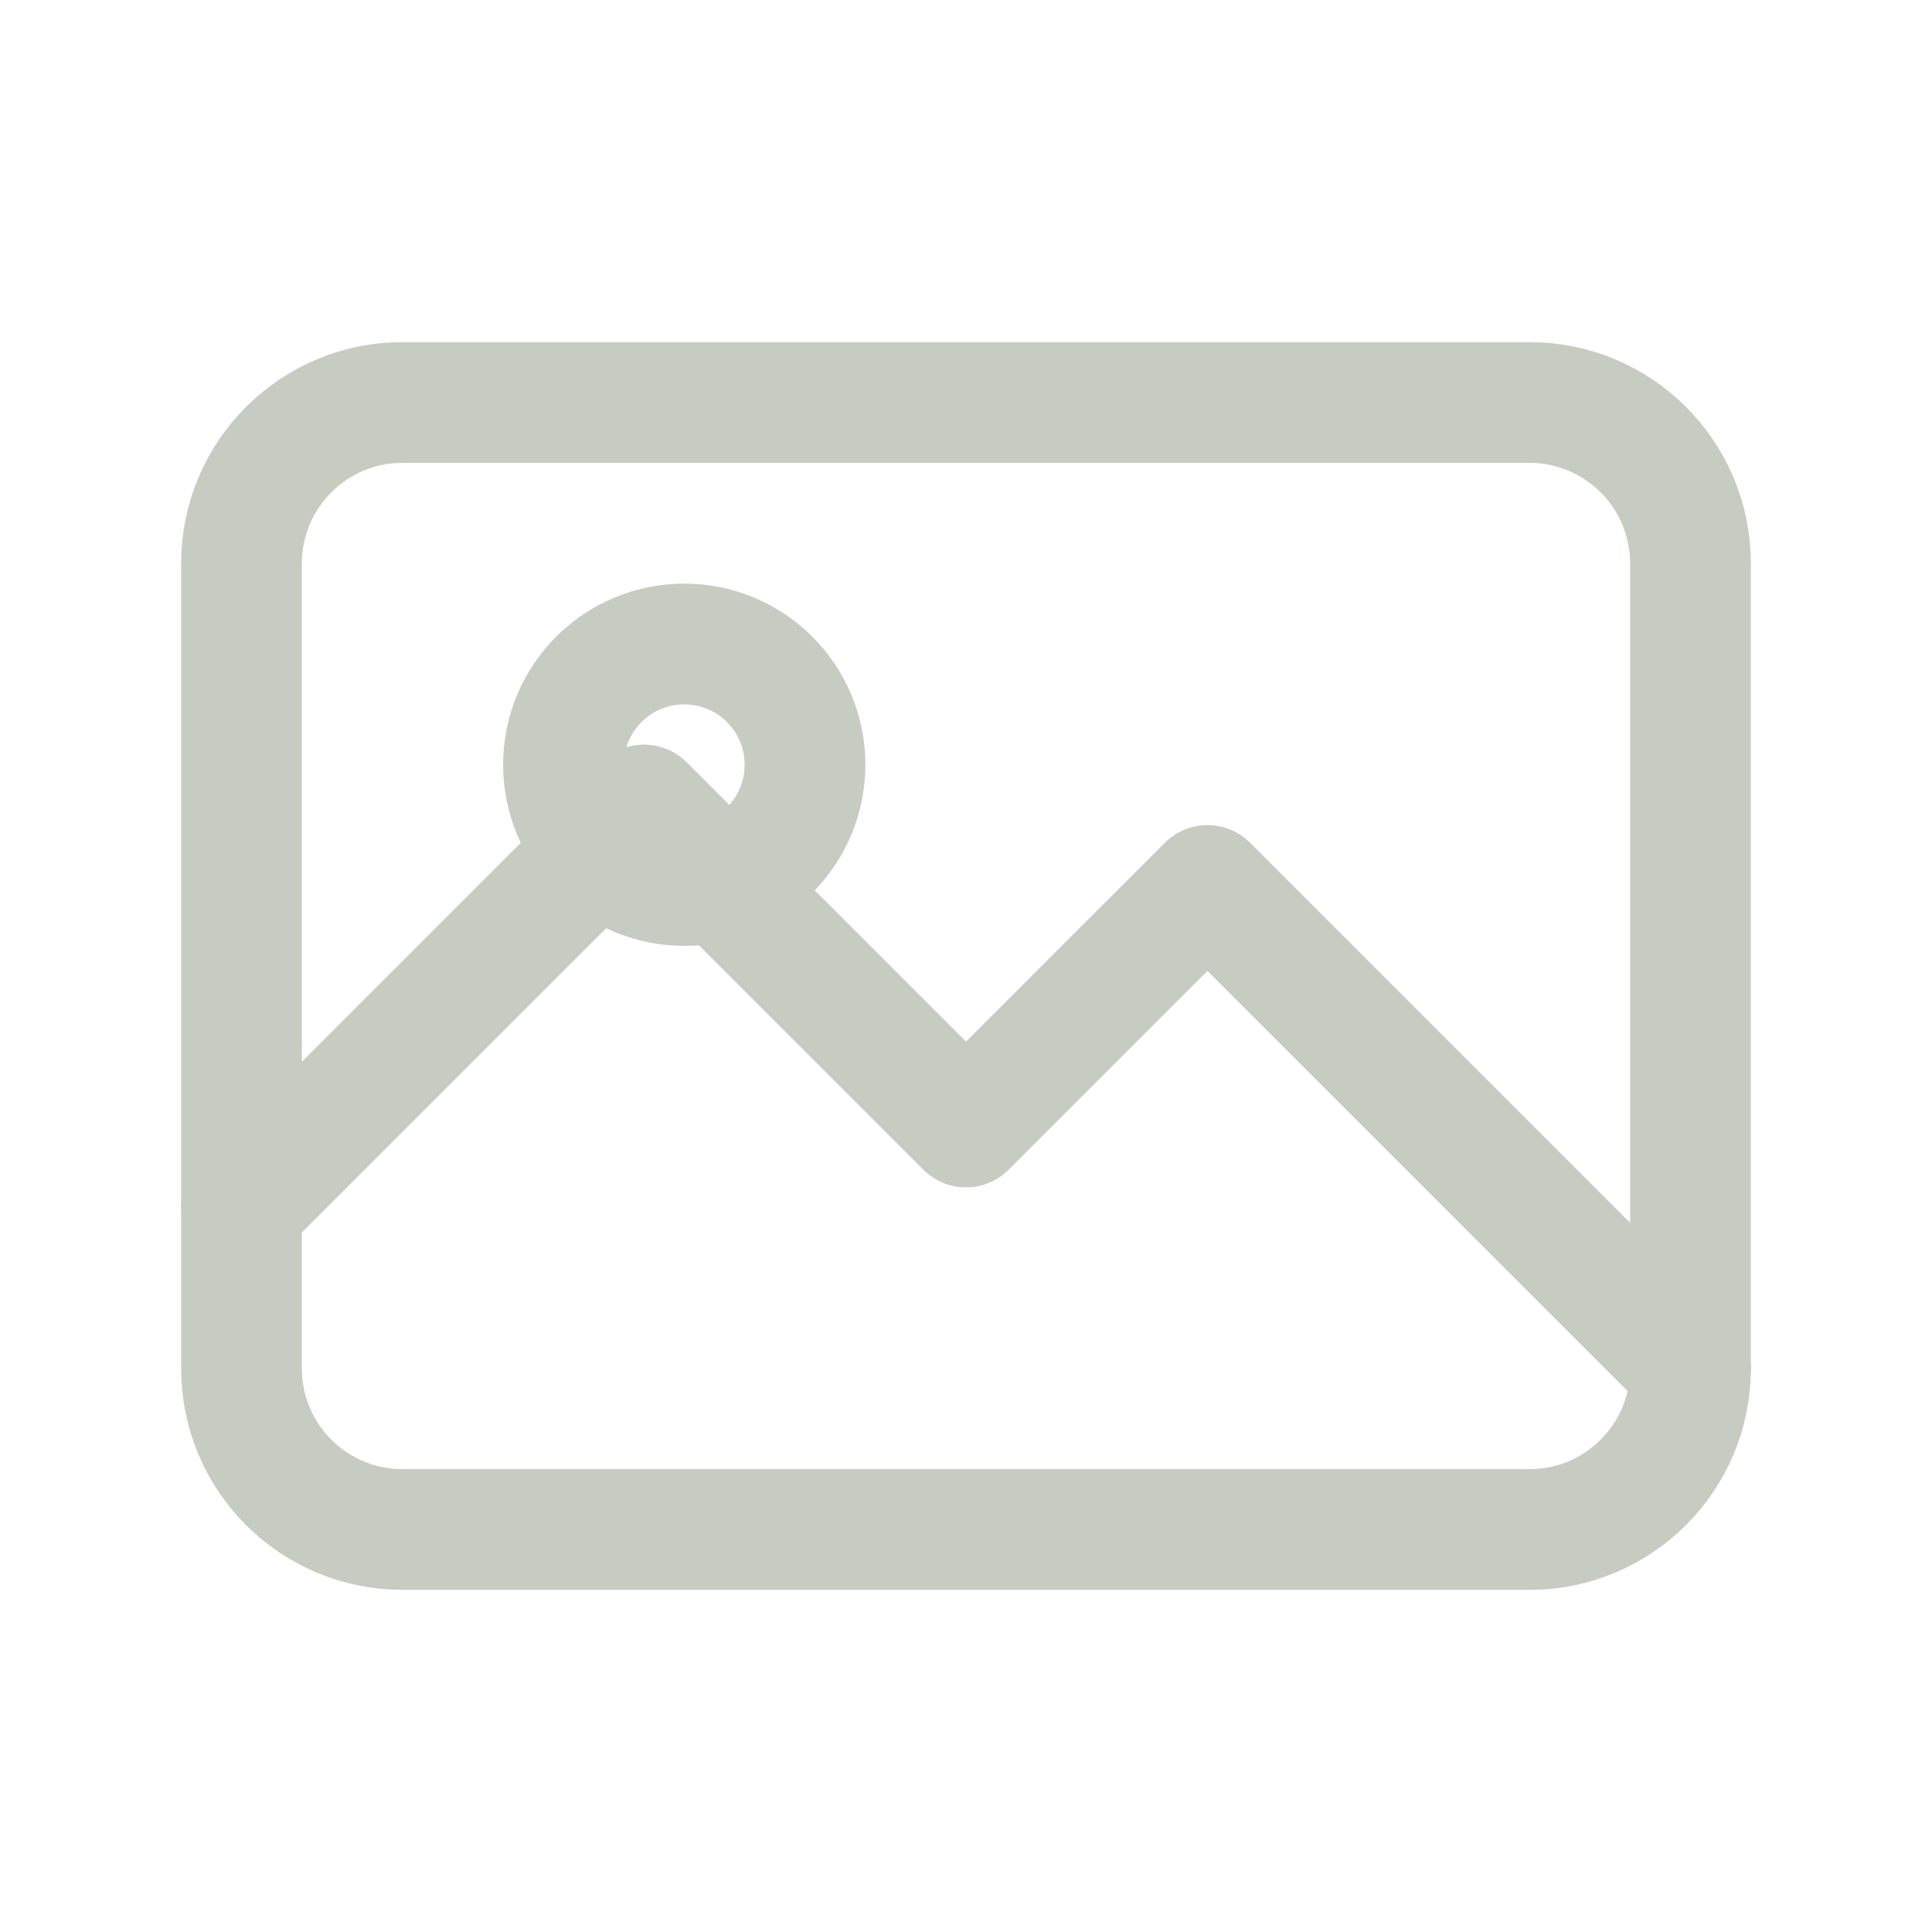
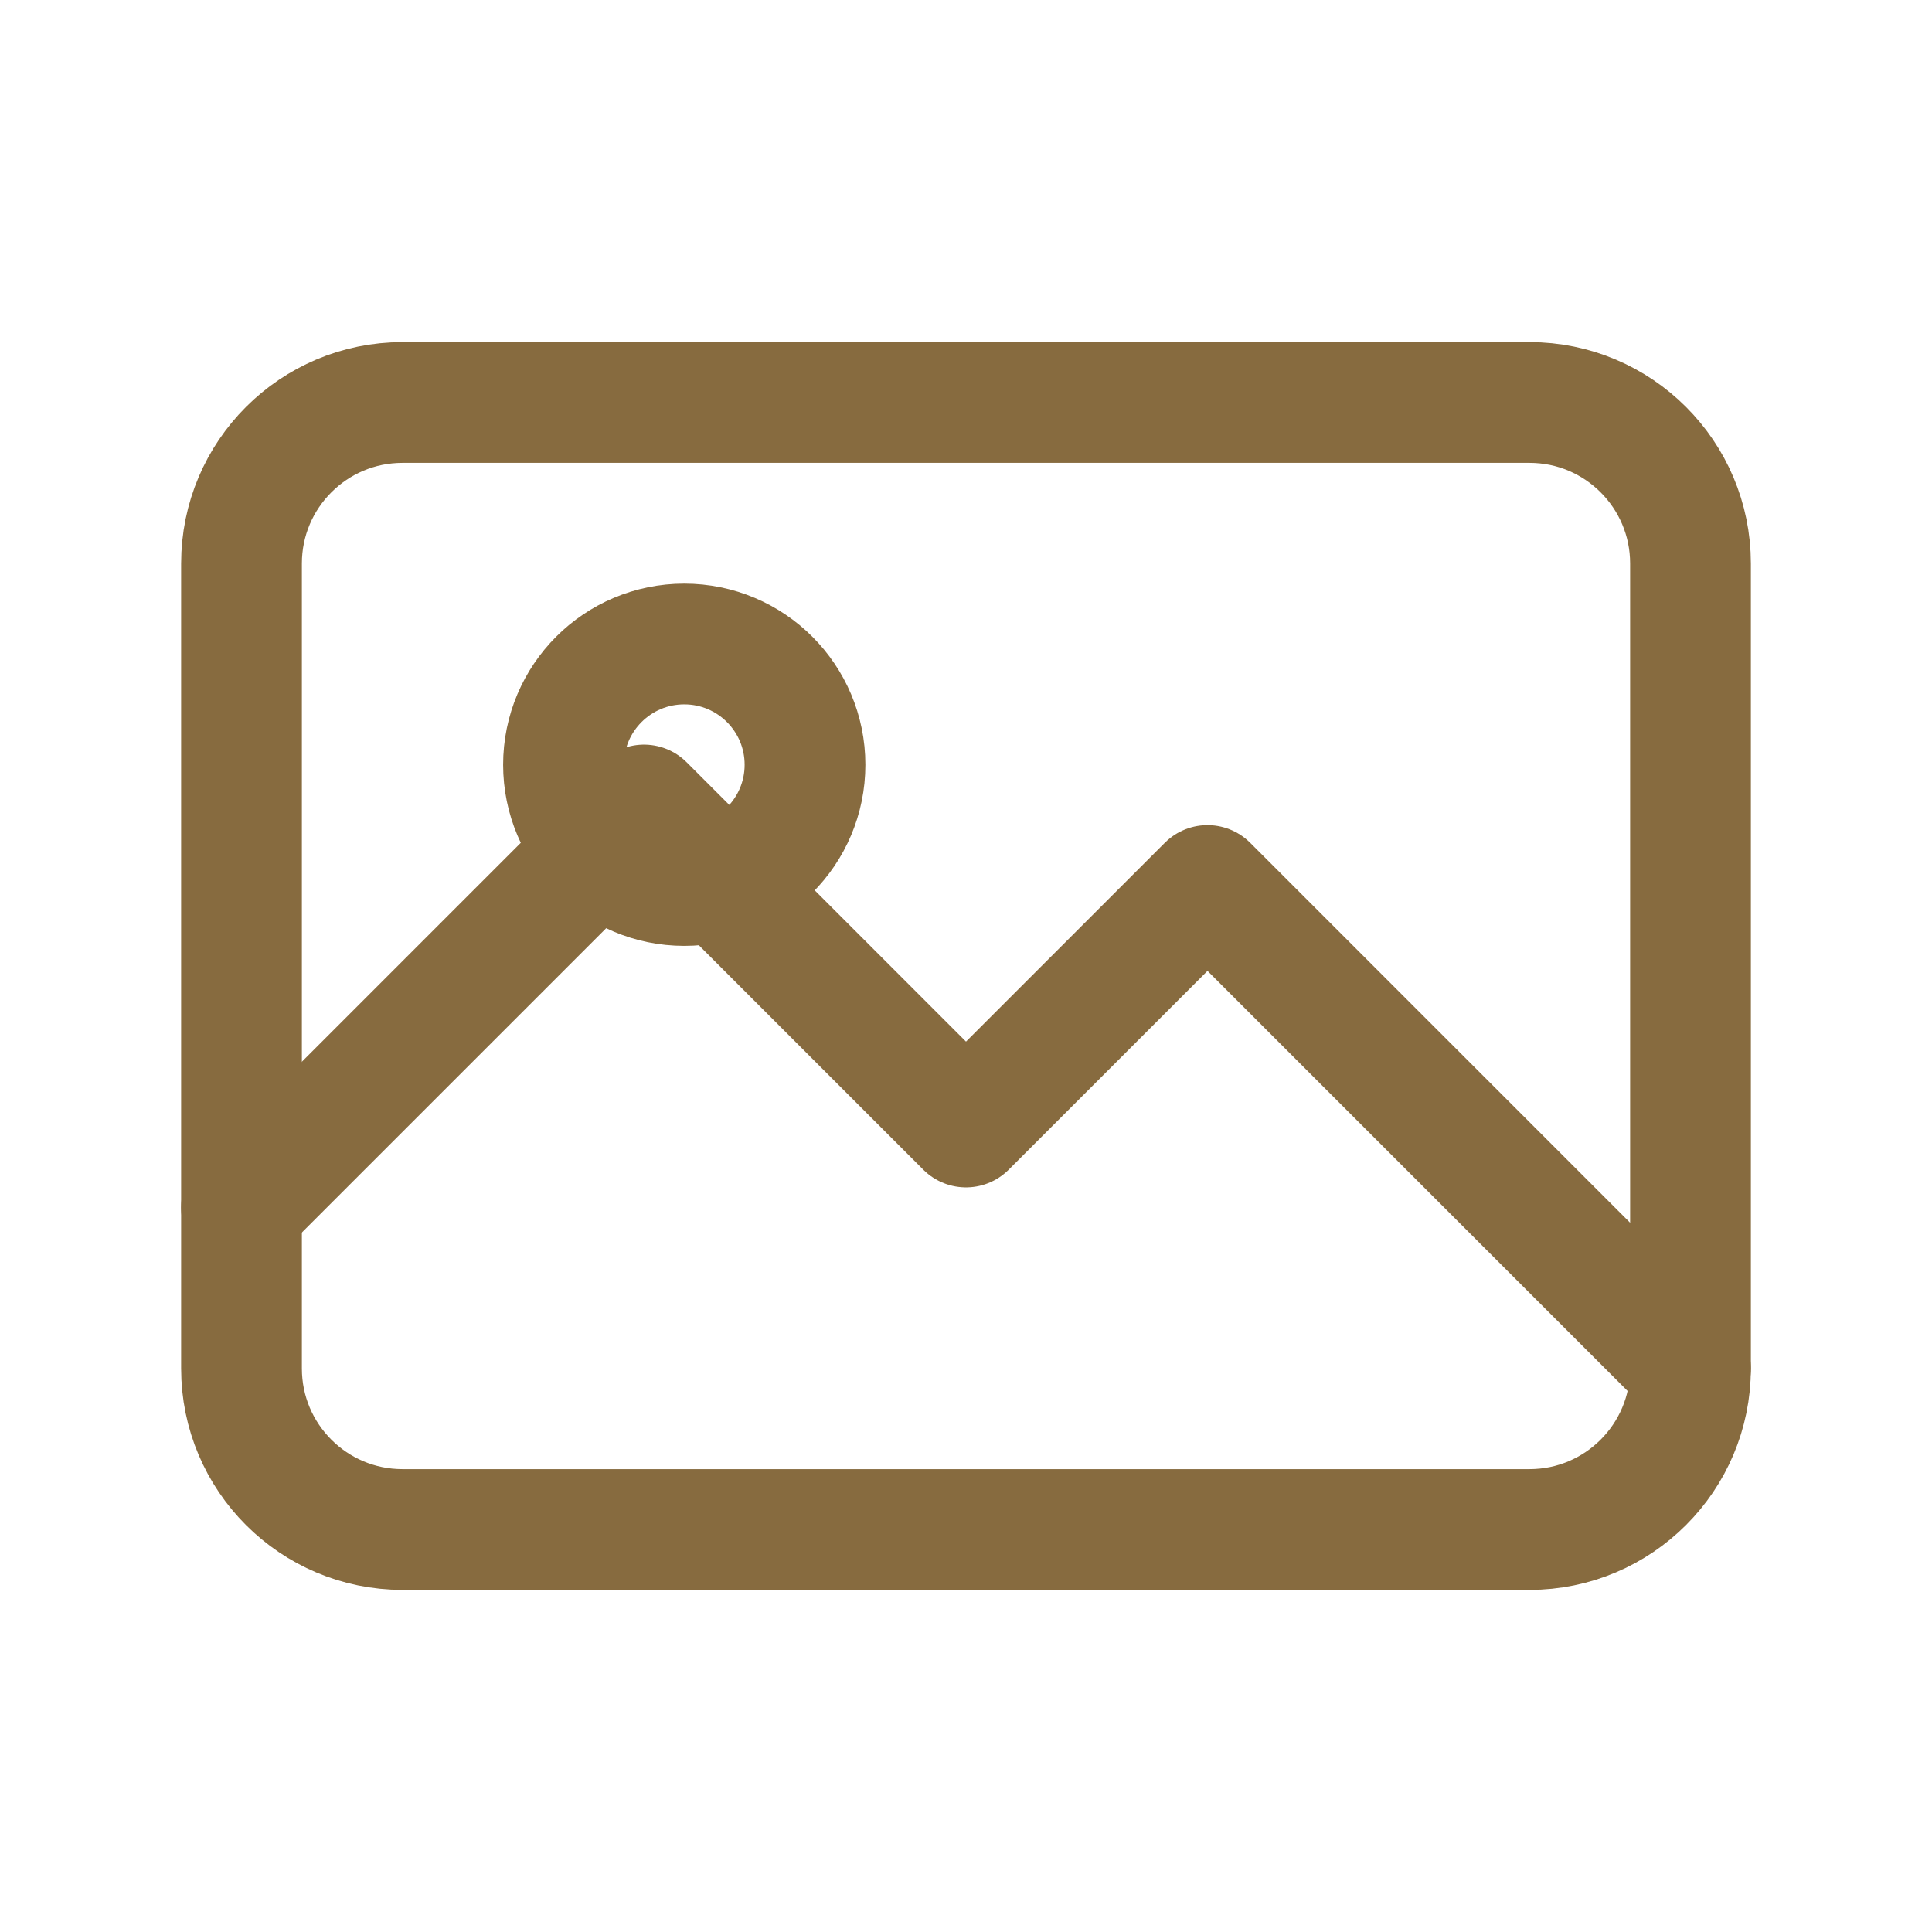
- <svg xmlns="http://www.w3.org/2000/svg" viewBox="0 0 24 24" fill="none" stroke="#C7CCC3" stroke-width="1.5" stroke-linecap="round" stroke-linejoin="round">
+ <svg xmlns="http://www.w3.org/2000/svg" viewBox="0 0 24 24" fill="none" stroke="#876b3f" stroke-width="1.5" stroke-linecap="round" stroke-linejoin="round">
  <rect x="3" y="5" width="18" height="14" rx="2" />
  <path d="M3 15l5-5 4 4 3-3 6 6" />
  <circle cx="8.5" cy="9.5" r="1.5" />
</svg>
